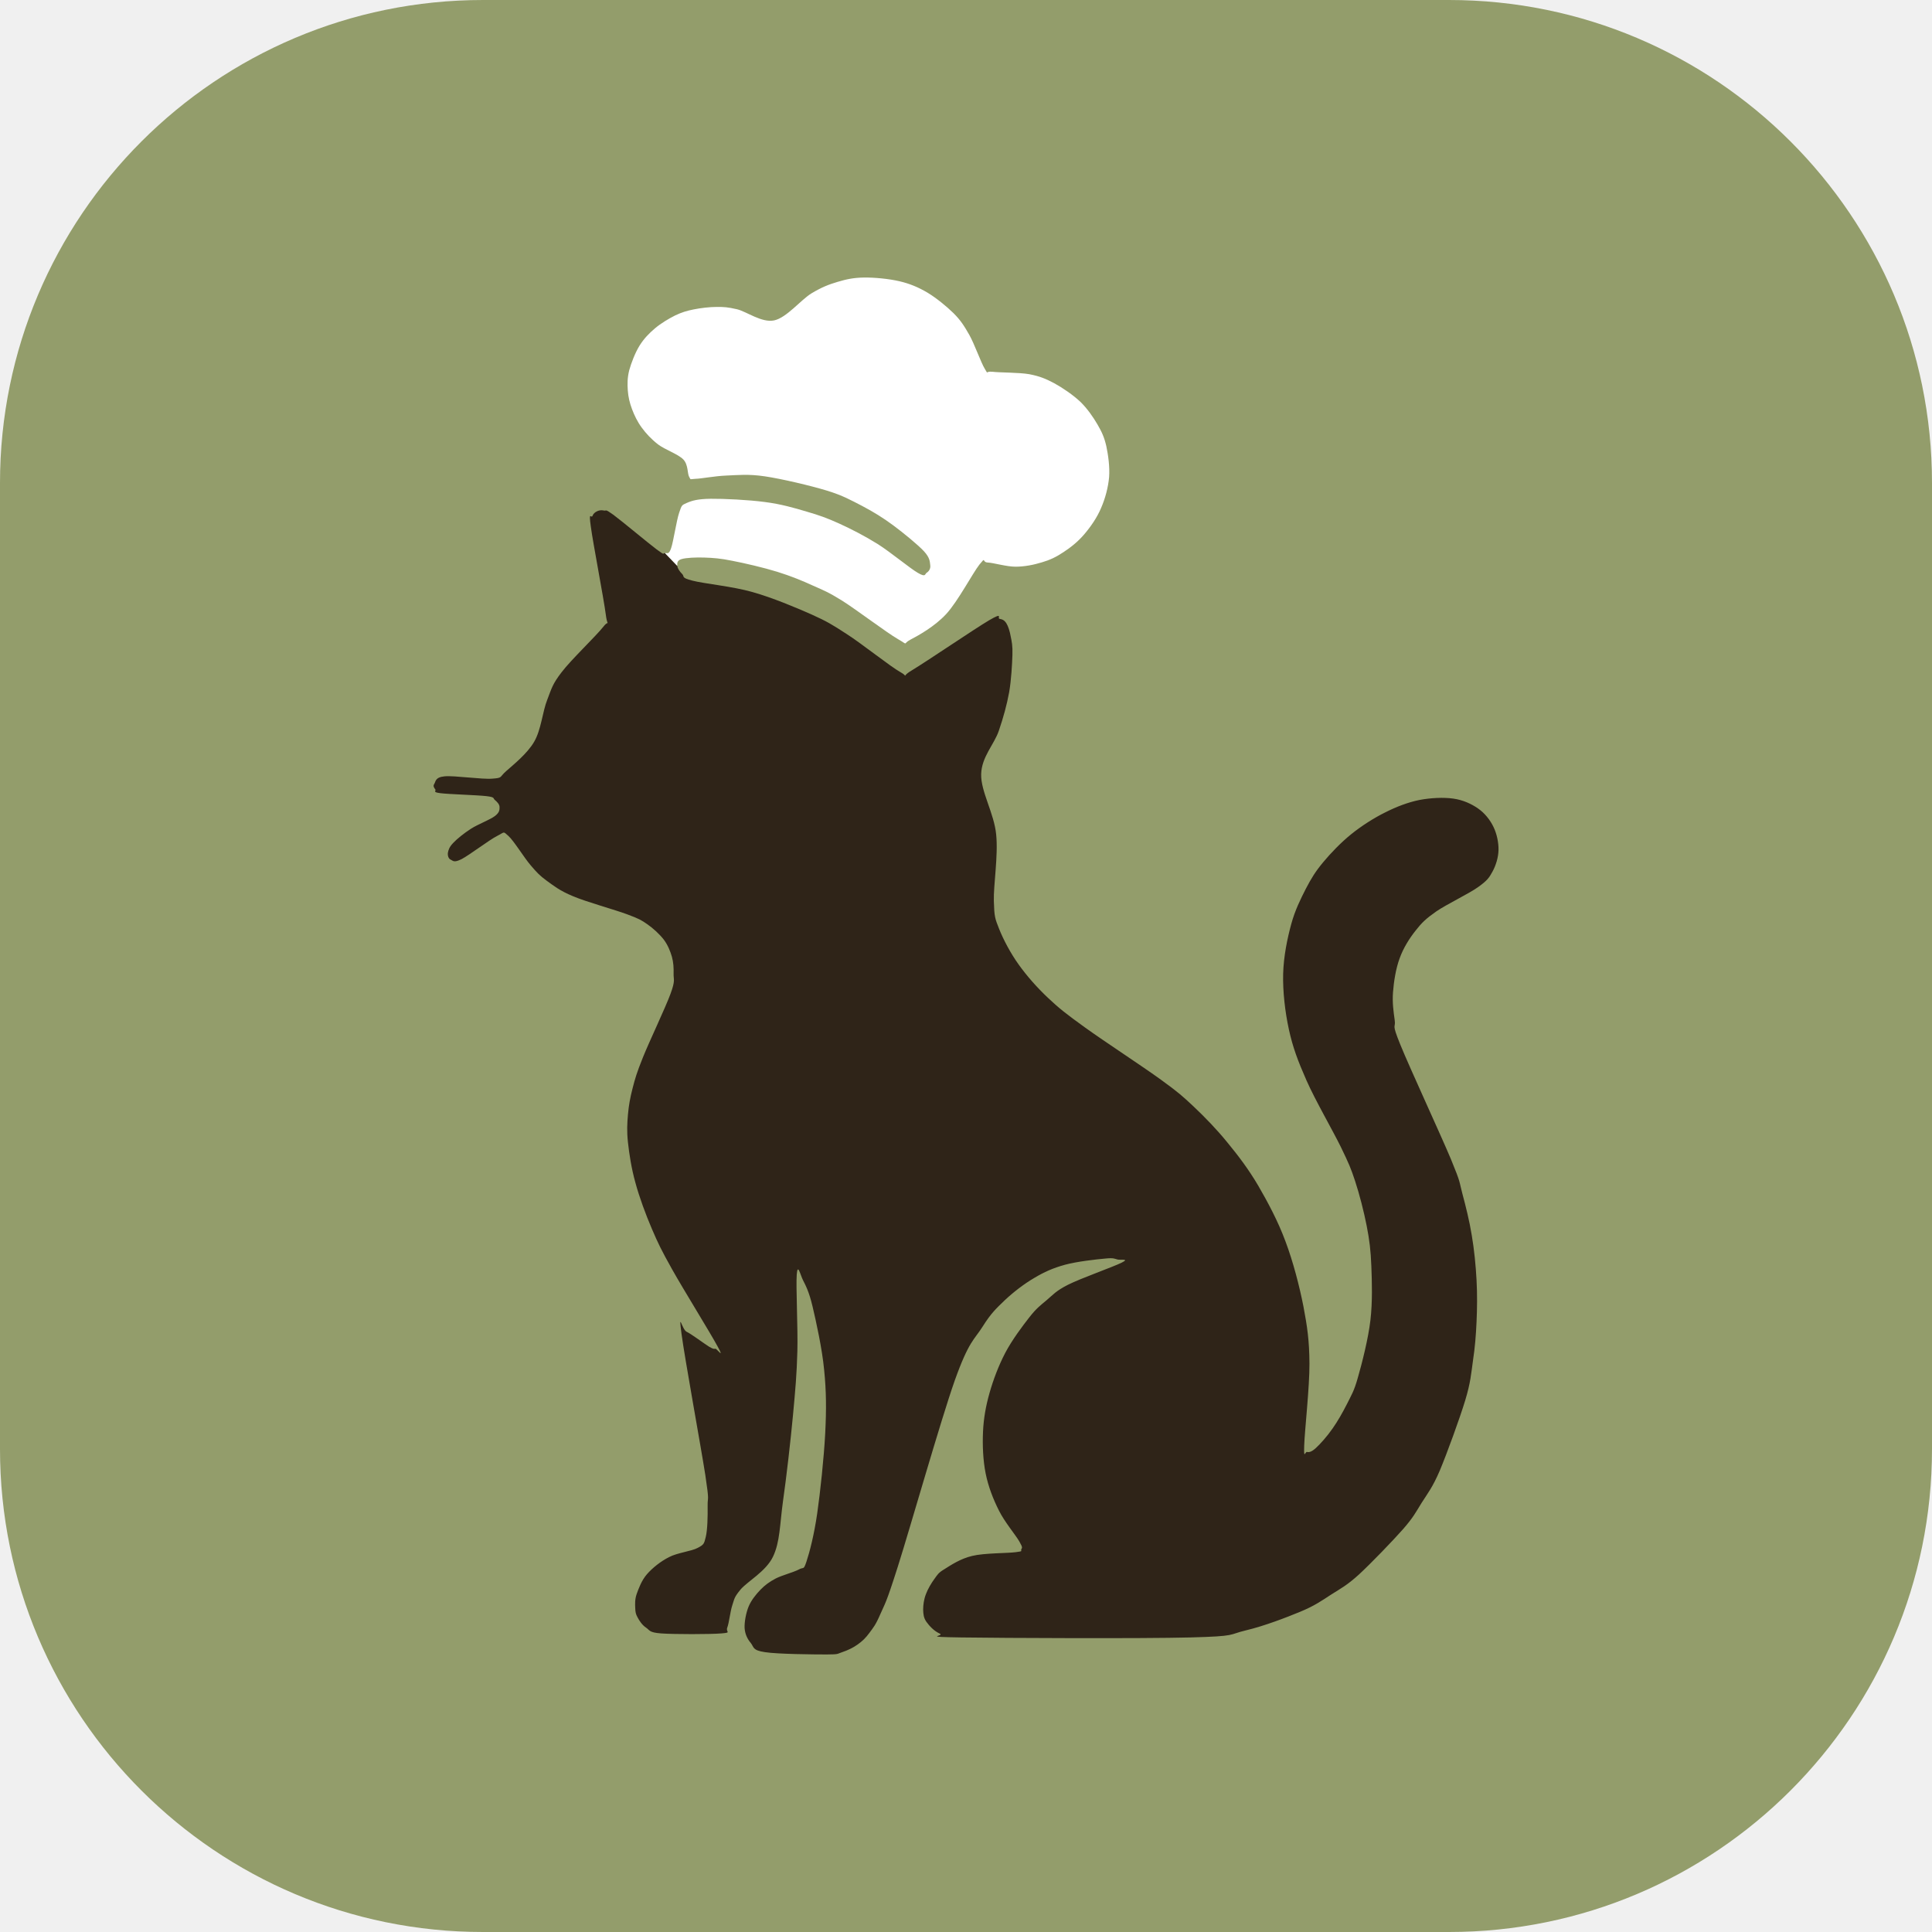
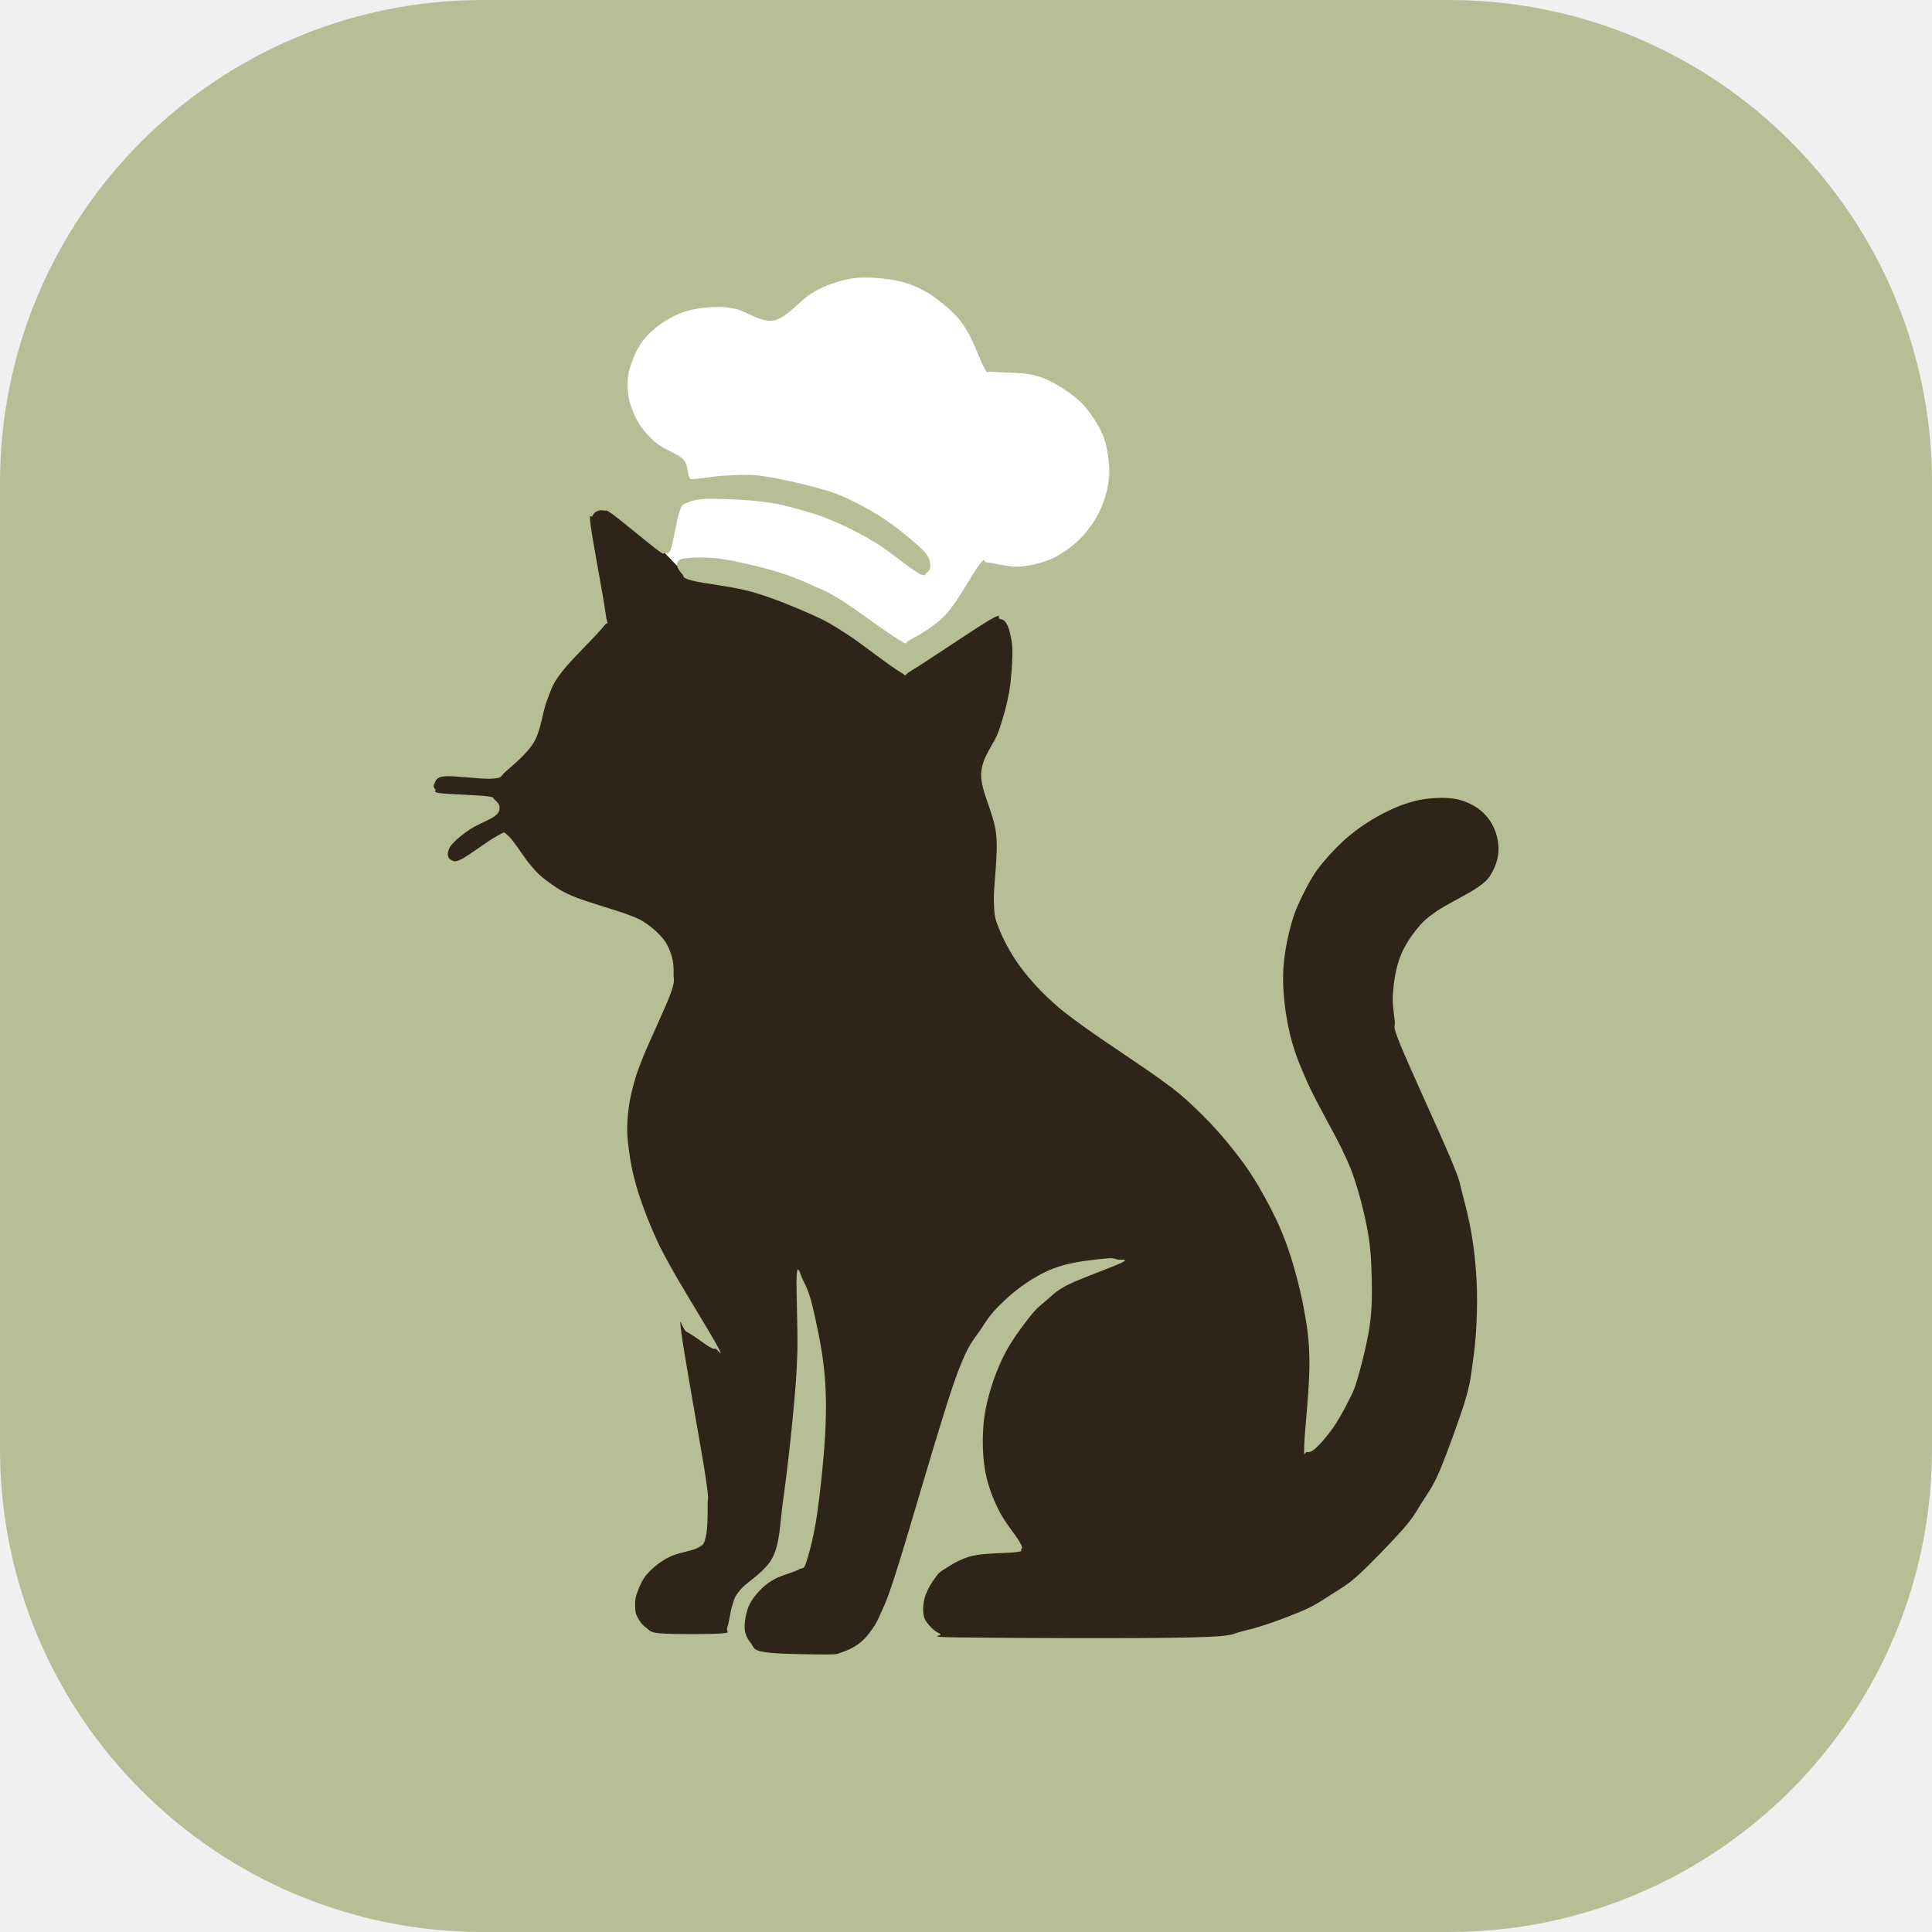
<svg xmlns="http://www.w3.org/2000/svg" viewBox="0 0 512 512">
-   <rect width="512" height="512" rx="128" fill="#939D6B" />
+   <rect width="512" height="512" rx="128" fill="#B6BE96" />
  <g transform="translate(256 256) scale(0.41) translate(-633 -617)">
    <path d="M438.4 350.1C436.8 350.2 438.6 351.8 433 347.7C427.4 343.5 410.7 329.5 405 325.3C399.3 321.2 400.8 323 399 322.6C397.2 322.2 395.7 322.5 394.5 323.1C393.2 323.7 392.1 324.6 391.5 326.2C390.8 327.8 389 322.4 390.5 333C391.9 343.6 398.8 379.2 400.2 390C401.6 400.8 403.4 391.5 398.6 397.7C393.8 403.8 377.7 419.1 371.7 427C365.6 434.9 365.2 437.5 362.3 445C359.3 452.5 358.4 464.3 353.9 472C349.5 479.7 340.2 487.1 335.7 491.1C331.2 495.1 333.6 495.4 326.9 495.9C320.3 496.5 302.3 493.8 296 494.4C289.7 495 290.3 497.9 289.3 499.3C288.3 500.8 289.3 501.9 290 502.9C290.7 503.9 287.8 504.6 293.3 505.3C298.8 506 317.1 506.5 323 507.2C328.9 507.9 327.1 508.6 328.5 509.7C329.9 510.9 331.4 512.4 331.5 514.1C331.5 515.8 331.7 517.6 328.6 520C325.5 522.4 317.5 525.4 313 528.3C308.5 531.2 303.9 534.9 301.5 537.5C299 540.1 298.4 542.1 298.1 543.9C297.9 545.7 298.5 547.7 300 548.3C301.5 549 302 550.4 307 547.9C312 545.3 325 535.4 330 532.9C335 530.4 333.6 529.7 337.2 532.9C340.8 536.1 347.5 547.2 351.7 552C355.8 556.8 357.4 558.5 362 561.9C366.6 565.2 370.3 568.3 379 571.9C387.7 575.6 406 580.6 414 583.6C422 586.6 423.1 587.3 427 590C430.9 592.7 435 596.5 437.7 600C440.3 603.5 441.8 607.3 442.9 611C443.9 614.7 444.1 618 444 622C443.9 626 445.3 626 442 635C438.7 644 428.3 665.8 424.2 676C420.1 686.2 419.1 689.8 417.5 696C415.9 702.2 415 707.2 414.5 713C414 718.8 413.7 723.7 414.5 731C415.3 738.3 416.7 747.7 419.3 757C421.8 766.3 426 777.7 430 787C434 796.3 435.9 800.3 443 813C450.1 825.7 467.9 854.4 472.5 863C477.2 871.6 472 864.4 471.1 864.4C470.1 864.4 470.1 864.9 467 863.1C463.9 861.2 455.4 854.8 452.4 853.4C449.4 852 447.1 839.2 449.1 854.6C451.1 870 461.6 927.4 464.5 946C467.3 964.6 465.9 959.3 466 966C466.1 972.7 465.9 981.5 464.8 986C463.7 990.5 463.6 991 459.6 993.1C455.6 995.3 446.5 996.2 441 999.1C435.5 1001.9 430.3 1006.1 426.8 1010.1C423.3 1014.1 421.4 1019.4 420.1 1023C418.9 1026.6 419.1 1029.5 419.2 1032C419.3 1034.5 419.5 1035.9 420.7 1038C421.8 1040.1 423.6 1042.9 426.1 1044.6C428.7 1046.3 427.9 1047.8 436 1048.4C444.1 1049 467.7 1049 474.8 1048.4C481.9 1047.8 477.5 1047.7 478.7 1044.6C479.9 1041.5 480.6 1034.1 482 1030C483.4 1025.9 483 1025.2 487.3 1020C491.7 1014.8 503.6 1008.4 508.2 998.9C512.8 989.4 512.6 978.3 514.7 963C516.9 947.7 519.7 923.2 521.2 907C522.7 890.8 523.6 881.1 524 866C524.4 850.9 523 824.1 523.6 816.4C524.2 808.7 525.9 816.6 527.6 820C529.3 823.4 531.5 827.3 533.8 837C536.1 846.7 540 864.3 541.3 878C542.7 891.7 542.8 903.5 542 919C541.2 934.5 538.8 957.2 536.8 971C534.8 984.8 531.9 995.9 529.9 1001.9C527.9 1007.9 528.2 1005.2 524.9 1007.1C521.5 1008.9 514.1 1010.8 510 1012.9C505.9 1015.1 503.1 1017.1 500.2 1020.1C497.3 1023.1 494.2 1026.9 492.5 1031C490.8 1035.1 489.7 1041.1 489.9 1045C490.2 1048.9 491.7 1052 493.9 1054.6C496 1057.2 494.8 1059.3 503 1060.5C511.2 1061.8 534.7 1062 543 1062C551.3 1062 549.7 1061.5 553 1060.5C556.3 1059.4 560 1057.7 562.9 1055.6C565.9 1053.5 568.2 1051.3 570.6 1048C573 1044.7 574.5 1043.2 577.6 1036C580.7 1028.8 581 1030.2 589 1005C597 979.8 616.6 910.8 625.7 885C634.9 859.2 638.4 858.6 643.8 850C649.2 841.4 652.5 838.4 658 833.1C663.5 827.9 670.5 822.5 677 818.7C683.5 814.8 689.3 812.2 697 810.1C704.7 808 717.3 806.6 723 806.1C728.7 805.5 729.1 806.3 730.9 806.7C732.7 807.2 739.1 806 733.7 808.7C728.4 811.4 707.1 818.9 699 823C690.9 827.1 689.2 829.6 685 833.1C680.8 836.6 678.4 838.4 674 844C669.6 849.6 662.7 858.8 658.4 867C654.1 875.2 650.6 884.5 648.2 893C645.8 901.5 644.4 909.3 644 918C643.6 926.7 644 936.5 645.7 945C647.4 953.5 650.6 961.7 654.3 969C657.9 976.3 665.1 984.8 667.5 989C669.9 993.2 669.2 993 668.7 994.1C668.3 995.3 670.3 995.2 665 995.9C659.7 996.6 644.7 996.4 637 998.3C629.3 1000.1 623 1004.4 619 1006.9C615 1009.3 614.7 1010.3 612.7 1013C610.7 1015.7 608.3 1019.7 607.1 1023C605.8 1026.3 605.3 1030 605.3 1033C605.4 1036 605.6 1038.3 607.4 1040.9C609.2 1043.4 612.2 1046.8 616 1048.5C619.8 1050.2 603 1050.6 630 1051C657 1051.4 747.3 1051.8 778 1051C808.7 1050.2 802.2 1049.2 814 1046.4C825.8 1043.6 839.8 1038.2 849 1034.4C858.2 1030.6 862.7 1027.4 869 1023.3C875.3 1019.3 879.3 1017.3 887 1010.3C894.7 1003.2 908.7 988.7 915.5 981C922.2 973.3 923.6 970.3 927.5 964C931.5 957.7 934.6 954 939.3 943C943.9 932 952 909.8 955.6 898C959.2 886.2 959.5 880.5 960.7 872C962 863.5 962.6 855.7 963 847C963.4 838.3 963.5 829.3 963 820C962.5 810.7 961.5 800.3 959.9 791C958.4 781.7 956 772.2 953.8 764C951.6 755.8 953.1 758 946.5 742C939.8 726 919.9 683 913.8 668C907.7 653 910.9 657.7 910.1 652C909.3 646.3 908.5 640.7 909 634C909.5 627.3 910.8 618.7 913.3 612C915.7 605.3 919.7 599 923.7 594C927.6 589 930.3 586.4 937 581.7C943.7 577.1 958 570.3 964 566C970 561.7 971.1 560 973.3 556C975.5 552 977.1 546.8 977.2 542C977.3 537.2 976.1 531.5 973.9 527C971.7 522.5 968.3 518.2 964 515.2C959.7 512.2 954.3 509.7 948 508.8C941.7 507.9 933.3 508.3 926 509.7C918.7 511.2 911.3 514 904 517.7C896.7 521.3 888.7 526.4 882 531.8C875.3 537.2 868.7 544.1 863.8 550C858.9 555.9 856.2 560.3 852.7 567C849.3 573.7 845.7 580.8 843.2 590C840.7 599.2 838.3 610.7 838 622C837.7 633.3 839.2 646.5 841.7 658C844.2 669.5 847.5 678.3 853.1 691C858.7 703.7 870 723.2 875.3 734C880.5 744.8 881.7 747.5 884.5 756C887.3 764.5 890.2 775.8 892 785C893.8 794.2 894.6 800.8 895 811C895.4 821.2 895.8 834 894.4 846C893 858 888.9 874 886.3 883C883.8 892 882 894.5 879.3 900C876.5 905.5 873.3 911.2 869.9 916C866.6 920.8 861.8 926.2 859 928.7C856.2 931.2 854.6 931.4 853.4 931.1C852.2 930.8 851.3 936.5 851.6 927C851.9 917.5 855.1 889 855 874C854.9 859 853.6 850.2 851.1 837C848.5 823.8 844.4 808 839.5 795C834.7 782 828.1 769.7 821.9 759C815.6 748.3 808.9 739.5 801.9 731C795 722.5 787.2 714.5 780 707.7C772.8 701 770.7 699 759 690.5C747.3 682 722.2 665.6 710 656.8C697.8 648 693.2 644.4 686 637.6C678.8 630.8 672.3 623.4 667 616C661.7 608.6 657.1 599.8 654.4 593C651.7 586.2 651.3 585.2 651 575C650.7 564.8 653.9 545.7 652.5 532C651.2 518.3 642.5 504.2 642.8 493C643.1 481.8 651.2 473.8 654.2 465C657.2 456.2 659.4 448.2 660.9 440C662.3 431.8 662.8 422 663 416C663.2 410 662.6 407.4 661.9 404C661.3 400.6 660.3 397.4 659.1 395.5C657.9 393.6 656.6 392.9 654.7 392.6C652.9 392.3 657.5 388 648 393.5C638.5 399.1 607.5 420.2 598 425.9C588.5 431.5 598 431.2 591 427.3C584 423.4 565.7 408.7 556 402.5C546.3 396.2 543.2 394.3 533 389.7C522.8 385.2 507.8 378.9 495 375.3C482.2 371.6 463.7 369.9 456.1 367.9C448.6 366 451.2 365.3 449.6 363.7C448 362.1 446.5 360 446.4 358.4Z" fill="#2F2418" />
    <path d="M446.4 358.4C446.3 356.8 446.1 354.9 449.1 354C452 353.1 458.5 352.8 464 353C469.5 353.2 474.2 353.5 482 355.1C489.8 356.6 502.3 359.5 511 362.2C519.7 364.9 527 367.9 534 371.1C541 374.2 543.8 375.2 553 380.9C562.2 386.7 581.7 401.5 589 405.7C596.3 409.9 591.8 408.8 597 406.1C602.2 403.4 612.7 397.6 620.2 389.5C627.7 381.4 637.3 363.1 641.7 357.5C646.2 352 643.1 356 647 356.2C650.9 356.4 659.2 358.9 665 358.9C670.8 358.9 676.8 357.7 682 356.1C687.2 354.6 691.4 352.6 696 349.5C700.6 346.5 705.3 342.8 709.4 338C713.5 333.2 717.7 327.2 720.3 321C723 314.8 724.9 307.7 725.5 301C726 294.3 724.9 286.7 723.7 281C722.4 275.3 720.8 271.8 718 267C715.2 262.2 711.5 256.8 706.9 252.3C702.2 247.9 695.5 243.3 690 240.3C684.5 237.4 680.7 235.8 674 234.5C667.3 233.3 654.8 233.5 650 232.9C645.2 232.4 647.7 235.1 645.2 231.1C642.7 227.1 638.5 215 635.1 209C631.7 203 629.4 199.5 624.9 195C620.3 190.5 613.8 185.2 608 181.7C602.2 178.3 596.8 176 590 174.4C583.2 172.8 573.7 171.9 567 172C560.3 172.1 555.7 173.1 550 174.8C544.3 176.5 539.8 178.2 533 182.3C526.2 186.5 517 198 509 199.7C501 201.4 491.2 194 485 192.5C478.8 191.1 476.7 191 472 191C467.3 191 461.5 191.7 457 192.6C452.5 193.5 449.2 194.5 445 196.5C440.8 198.6 435.8 201.6 432 204.8C428.2 208 424.8 211.5 422 216C419.2 220.5 416.6 227.2 415.3 232C414.1 236.8 414.1 240.8 414.4 245C414.7 249.2 415.6 253 417.1 257C418.6 261 420.6 265.2 423.4 269C426.2 272.8 429.5 276.4 434 279.9C438.5 283.3 446.9 286.1 450.3 289.6C453.6 293.1 452.8 298.8 454.1 300.9C455.4 303 454.1 302.3 458.1 302.1C462.1 302 470.5 300.3 478 300C485.5 299.7 492.2 298.9 503 300.5C513.8 302.1 532.5 306.5 543 309.7C553.5 312.9 558.8 316 566 319.7C573.2 323.5 579.4 327.3 586 332.2C592.6 337.1 601.9 344.7 605.9 349C609.8 353.3 609.6 355.7 609.9 358C610.2 360.3 608.9 362 607.6 362.8C606.3 363.6 607.2 366 601.9 362.9C596.7 359.9 584.5 349.7 576 344.3C567.5 339 558.7 334.5 551 331C543.3 327.5 538 325.6 530 323.3C522 320.9 513.3 318.4 503 317.1C492.7 315.7 476.4 314.9 468 315C459.6 315.1 455.9 316.2 452.5 317.7C449.1 319.2 449.3 319.1 447.6 324C445.9 328.9 443.9 342.6 442.4 346.9C440.9 351.3 440 349.9 438.4 350.1Z" fill="#FFFFFF" />
  </g>
</svg>
